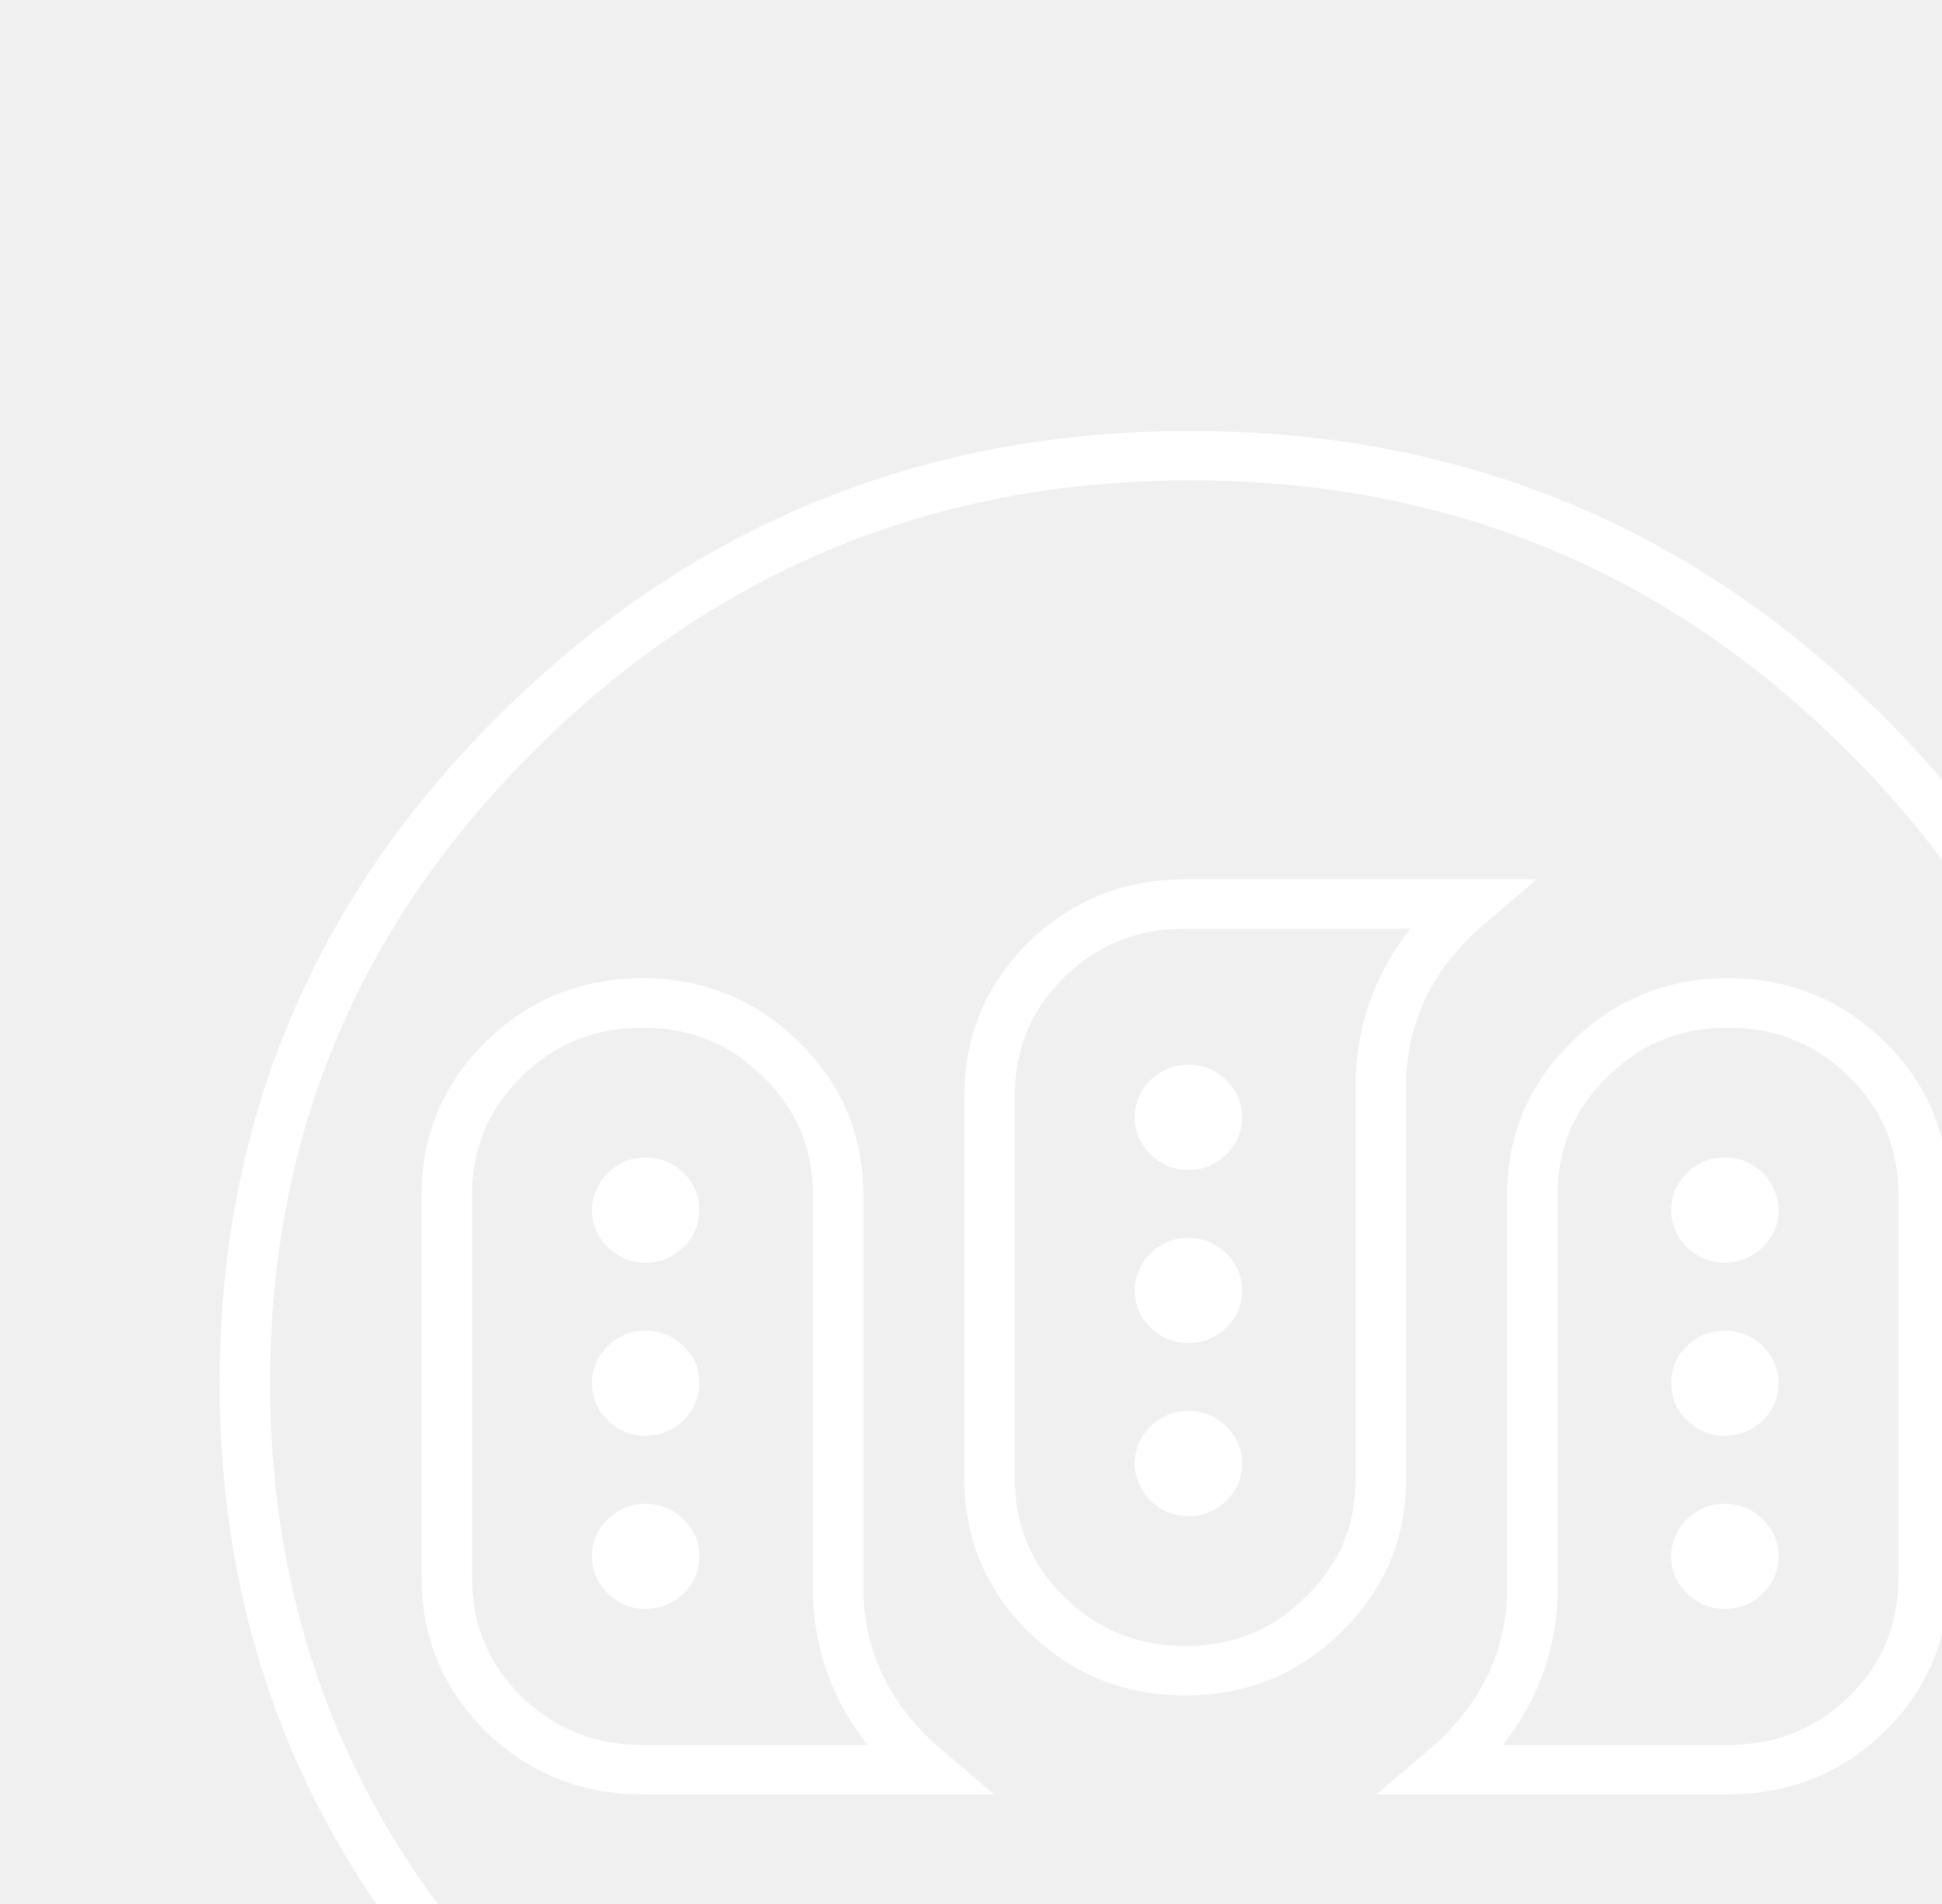
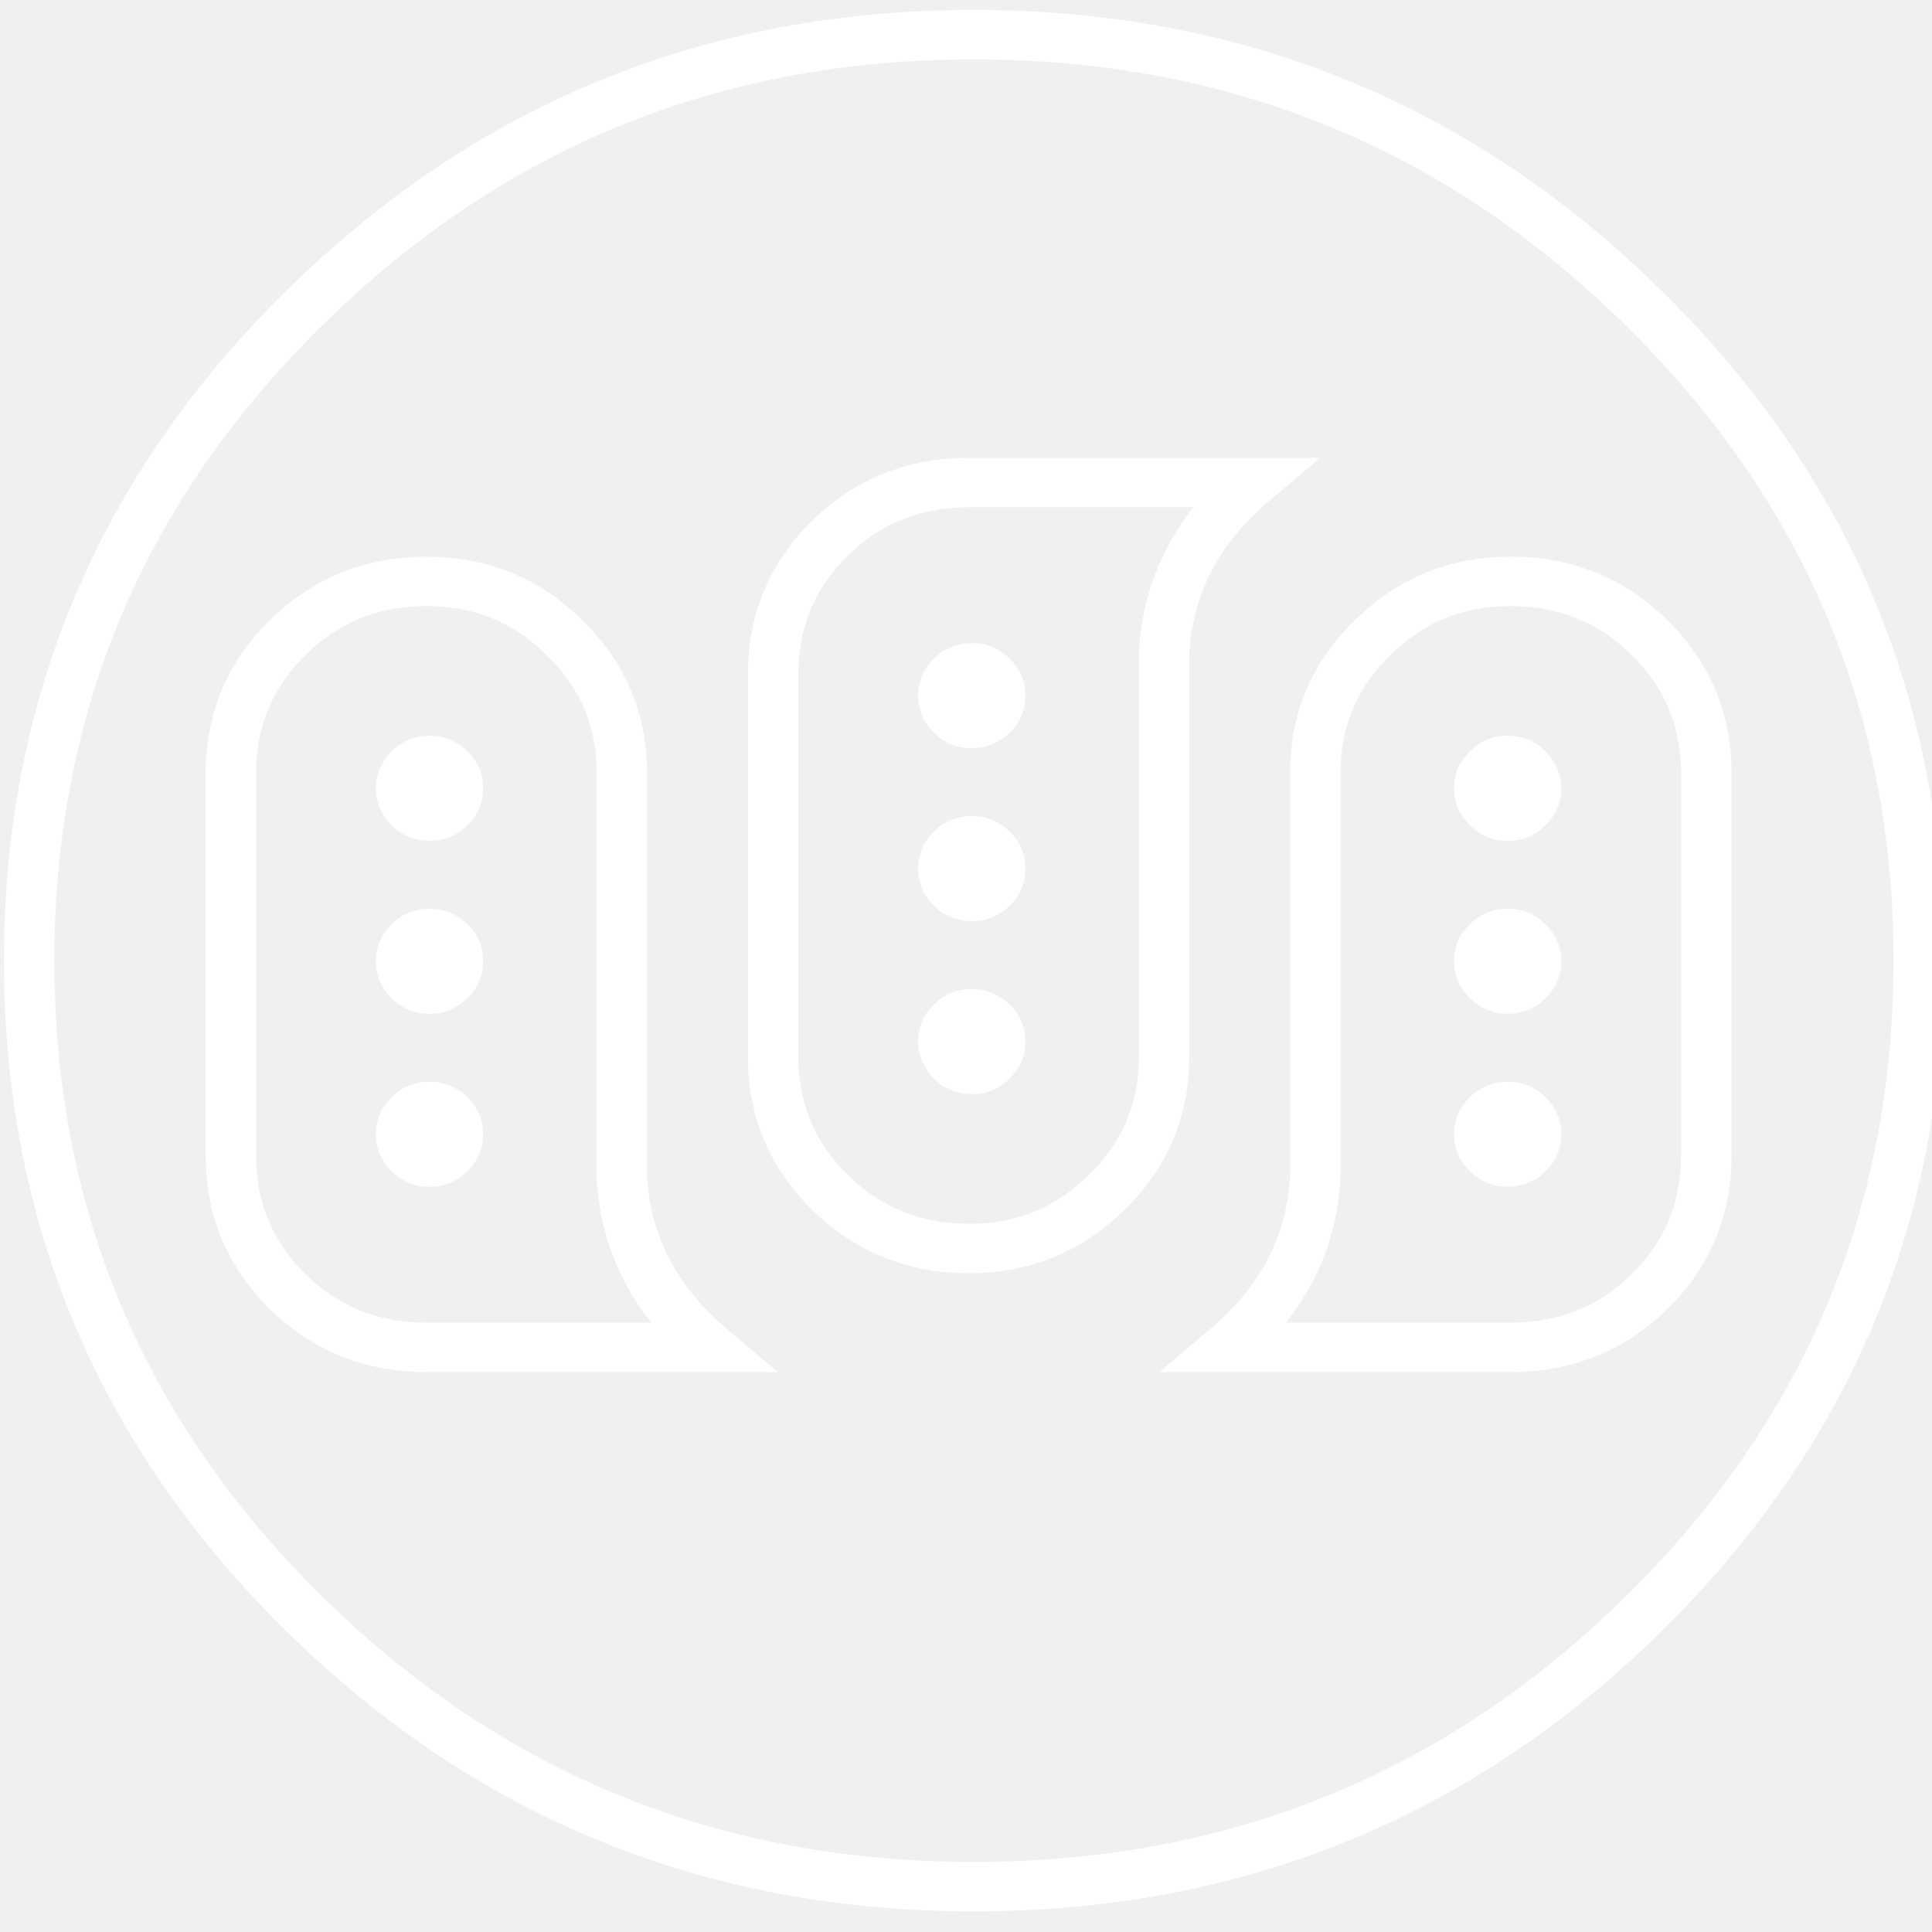
- <svg xmlns="http://www.w3.org/2000/svg" xmlns:xlink="http://www.w3.org/1999/xlink" id="svg899" version="1.1">
+ <svg xmlns="http://www.w3.org/2000/svg" xmlns:xlink="http://www.w3.org/1999/xlink" viewBox="0 0 100 100" id="svg899" version="1.1">
  <defs id="defs891">
    <g id="Layer0_0_FILL">
      <path id="path887" d=" M 280.35 204.05 Q 280.35 202.3 279.1 201.05 277.85 199.8 276.1 199.8 274.35 199.8 273.1 201.05 271.85 202.3 271.85 204.05 271.85 205 272.25 205.8 272.55 206.5 273.1 207.05 274.35 208.3 276.1 208.3 277.85 208.3 279.1 207.05 279.65 206.5 280 205.8 280.35 205 280.35 204.05 M 273.1 187.05 Q 271.85 188.3 271.85 190.05 271.85 191.8 273.1 193.05 274.35 194.3 276.1 194.3 277.85 194.3 279.1 193.05 279.5 192.65 279.8 192.2 280.35 191.25 280.35 190.05 280.35 188.3 279.1 187.05 278.75 186.7 278.35 186.45 277.35 185.8 276.1 185.8 274.35 185.8 273.1 187.05 M 276.1 171.8 Q 274.35 171.8 273.1 173.05 271.85 174.3 271.85 176.05 271.85 177.8 273.1 179.05 274.35 180.3 276.1 180.3 277.85 180.3 279.1 179.05 280.35 177.8 280.35 176.05 280.35 174.3 279.1 173.05 277.85 171.8 276.1 171.8 M 236.1 208.55 Q 234.85 207.3 233.1 207.3 231.35 207.3 230.1 208.55 228.85 209.8 228.85 211.55 228.85 213.3 230.1 214.55 231.35 215.8 233.1 215.8 234.85 215.8 236.1 214.55 237.35 213.3 237.35 211.55 237.35 209.8 236.1 208.55 M 230.1 194.55 Q 228.85 195.8 228.85 197.55 228.85 199.3 230.1 200.55 231.35 201.8 233.1 201.8 234.35 201.8 235.35 201.15 235.75 200.9 236.1 200.55 237.35 199.3 237.35 197.55 237.35 196.35 236.8 195.4 236.5 194.95 236.1 194.55 234.85 193.3 233.1 193.3 231.35 193.3 230.1 194.55 M 236.1 180.55 Q 234.85 179.3 233.1 179.3 231.35 179.3 230.1 180.55 229.55 181.1 229.25 181.8 228.85 182.6 228.85 183.55 228.85 185.3 230.1 186.55 231.35 187.8 233.1 187.8 234.85 187.8 236.1 186.55 237.35 185.3 237.35 183.55 237.35 182.6 237 181.8 236.65 181.1 236.1 180.55 M 318.6 207.3 Q 316.85 207.3 315.6 208.55 314.35 209.8 314.35 211.55 314.35 213.3 315.6 214.55 316.85 215.8 318.6 215.8 320.35 215.8 321.6 214.55 322.85 213.3 322.85 211.55 322.85 209.8 321.6 208.55 320.35 207.3 318.6 207.3 M 321.6 194.55 Q 320.35 193.3 318.6 193.3 316.85 193.3 315.6 194.55 315.2 194.95 314.9 195.4 314.35 196.35 314.35 197.55 314.35 199.3 315.6 200.55 315.95 200.9 316.35 201.15 317.35 201.8 318.6 201.8 320.35 201.8 321.6 200.55 322.85 199.3 322.85 197.55 322.85 195.8 321.6 194.55 M 314.7 181.8 Q 314.35 182.6 314.35 183.55 314.35 185.3 315.6 186.55 316.85 187.8 318.6 187.8 320.35 187.8 321.6 186.55 322.85 185.3 322.85 183.55 322.85 182.6 322.45 181.8 322.15 181.1 321.6 180.55 320.35 179.3 318.6 179.3 316.85 179.3 315.6 180.55 315.05 181.1 314.7 181.8 Z" stroke="none" fill="white" />
    </g>
    <path d=" M 334.35 213.3 L 334.35 181.9 Q 334.35 181.85 334.35 181.8 334.15 175.65 329.85 171.35 325.3 166.8 318.85 166.8 312.4 166.8 307.9 171.35 303.5 175.7 303.35 181.9 L 303.35 214.8 Q 303 223.05 296.35 228.8 L 318.35 228.8 Q 318.6 228.8 318.85 228.8 325.3 228.8 329.85 224.3 334.35 219.75 334.35 213.3 Z M 351.2 197.5 Q 351.2 228.55 329.25 250.5 307.3 272.45 276.25 272.45 245.25 272.45 223.3 250.5 201.35 228.55 201.35 197.5 201.35 166.5 223.3 144.55 245.25 122.55 276.25 122.55 307.3 122.55 329.25 144.55 351.2 166.5 351.2 197.5 Z M 217.35 213.3 L 217.35 181.9 Q 217.35 181.85 217.35 181.8 217.55 175.65 221.85 171.35 226.4 166.8 232.85 166.8 239.3 166.8 243.8 171.35 248.2 175.7 248.35 181.9 L 248.35 214.8 Q 248.7 223.05 255.35 228.8 L 233.35 228.8 Q 233.1 228.8 232.85 228.8 226.4 228.8 221.85 224.3 217.35 219.75 217.35 213.3 Z M 260.35 174.3 L 260.35 205.7 Q 260.35 205.75 260.35 205.8 260.55 211.95 264.85 216.25 269.4 220.8 275.85 220.8 282.3 220.8 286.8 216.25 291.2 211.9 291.35 205.7 L 291.35 172.8 Q 291.7 164.55 298.35 158.8 L 276.35 158.8 Q 276.1 158.8 275.85 158.8 269.4 158.8 264.85 163.3 260.35 167.85 260.35 174.3 Z" fill="none" stroke-miterlimit="3" stroke-linecap="round" stroke-linejoin="miter" stroke-width="4" stroke="white" id="Layer0_0_1_STROKES" />
  </defs>
-   <g id="g872" transform="matrix(0.8976858,0,0,0.9147478,0.8076745,7.530011)">
+   <g id="g872" transform="matrix(1.235176,0,0,1.258652,-10.04237,-11.40492)">
    <use y="0" x="0" id="use893" xlink:href="#Layer0_0_FILL" transform="matrix(0.5284277,0,0,0.5080711,-97.0479,-51.77743)" width="100%" height="100%" />
    <use y="0" x="0" id="use895" xlink:href="#Layer0_0_1_STROKES" transform="matrix(0.5284277,0,0,0.5080711,-97.0479,-51.77743)" width="100%" height="100%" />
  </g>
</svg>
